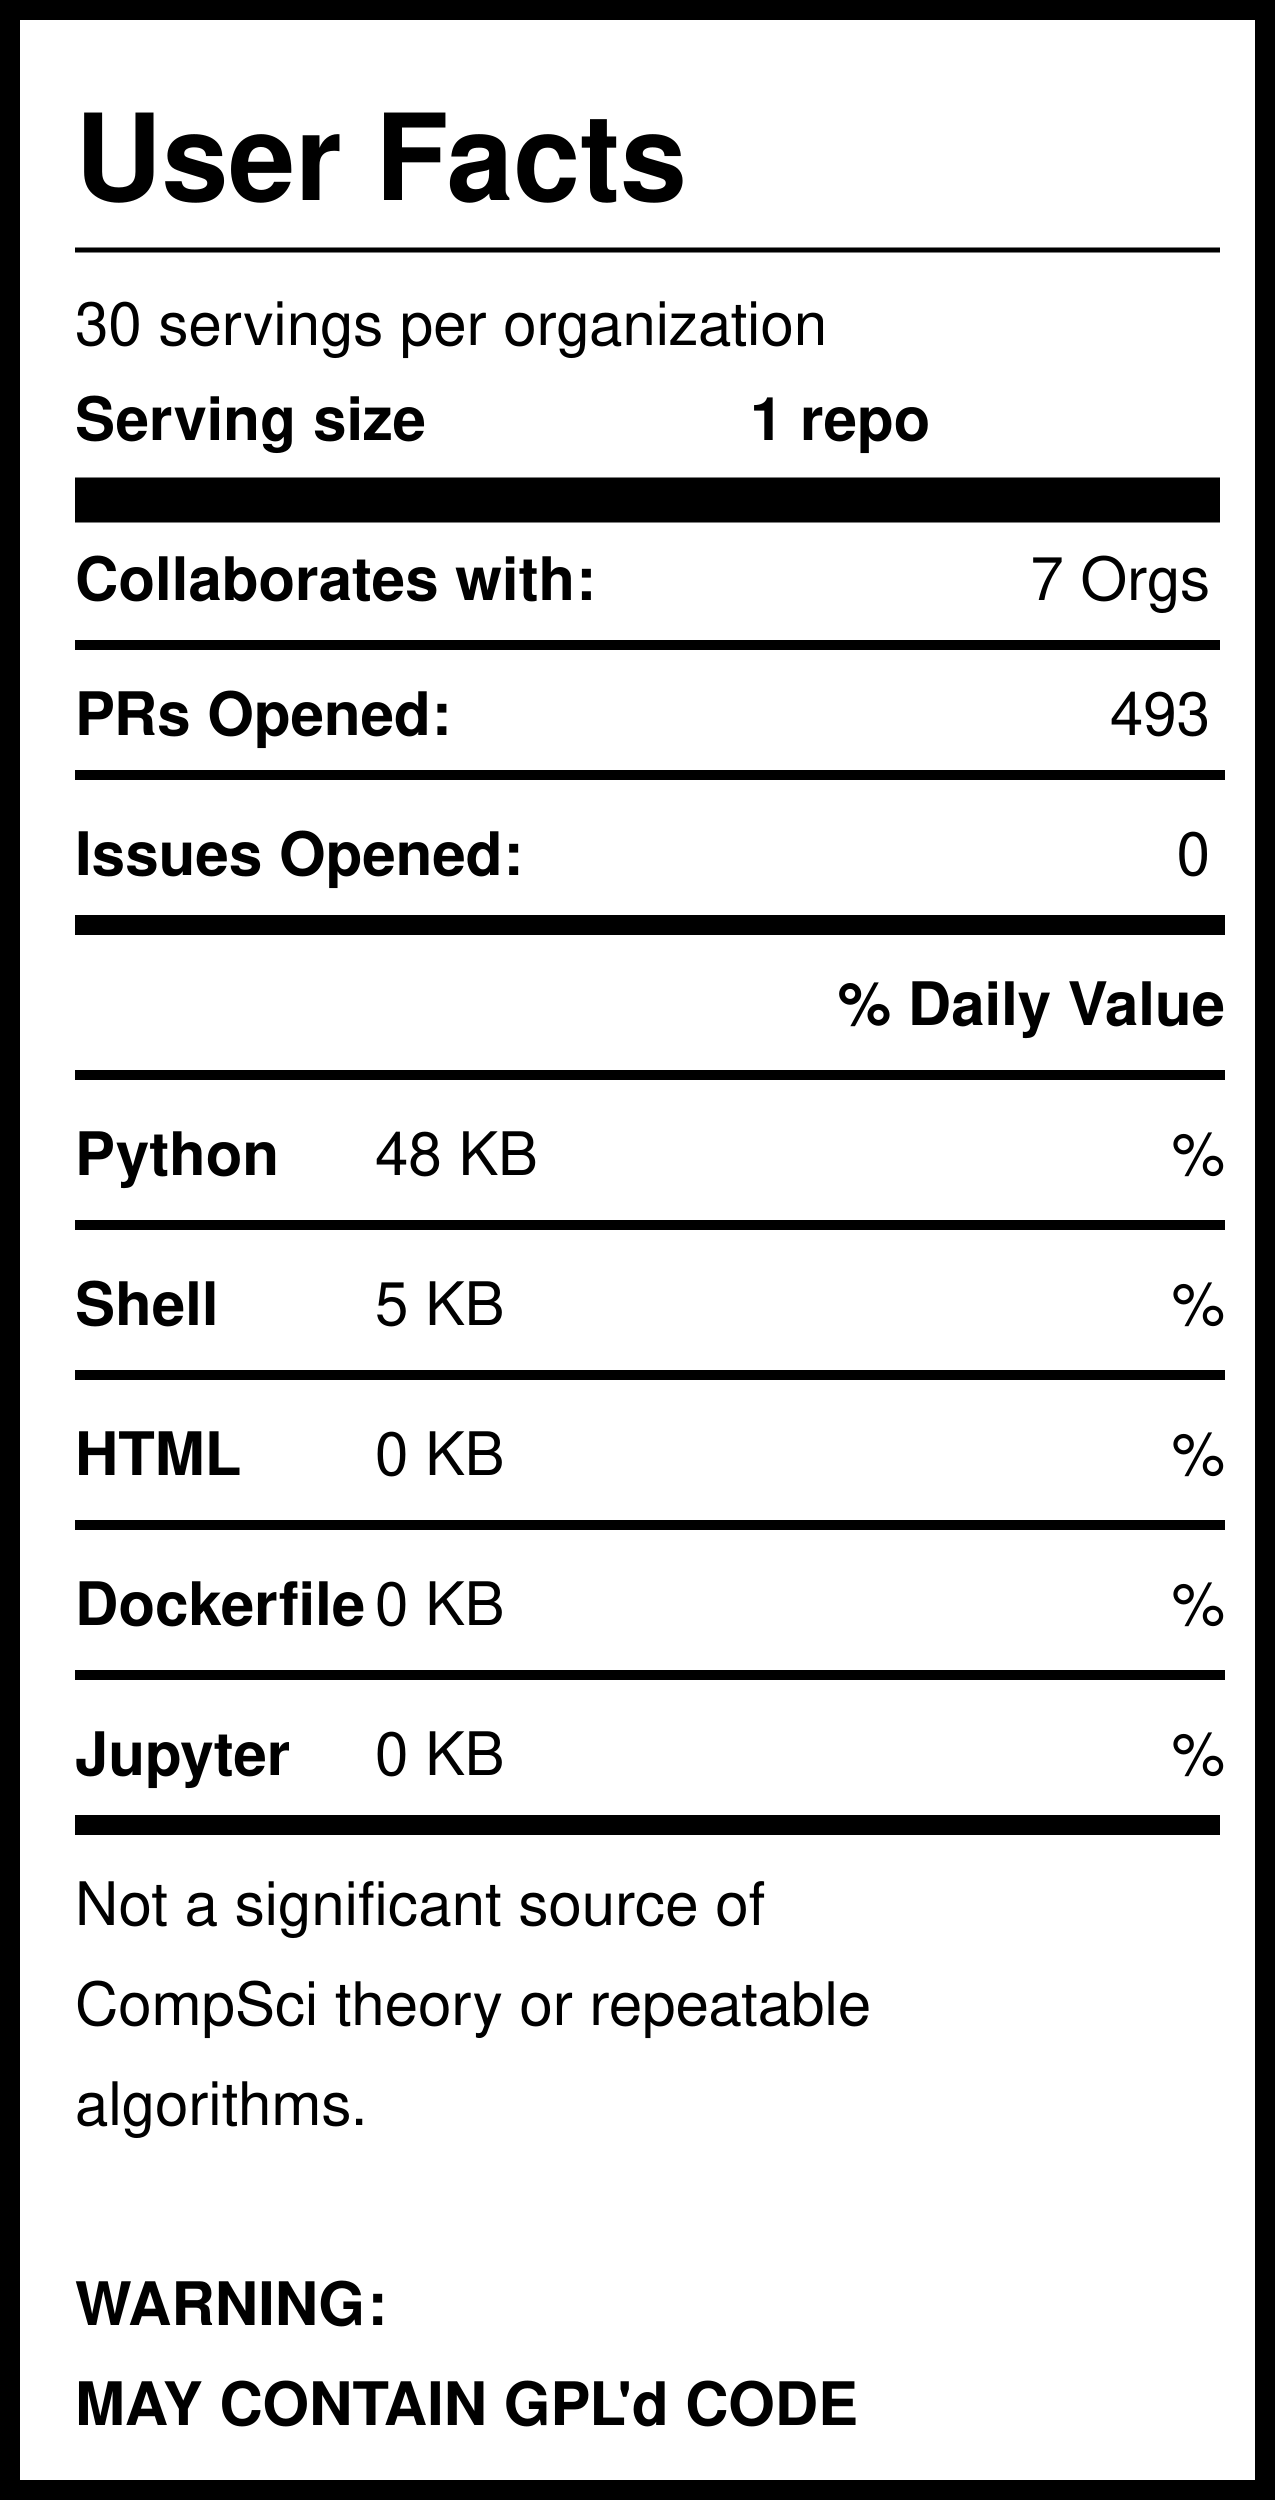
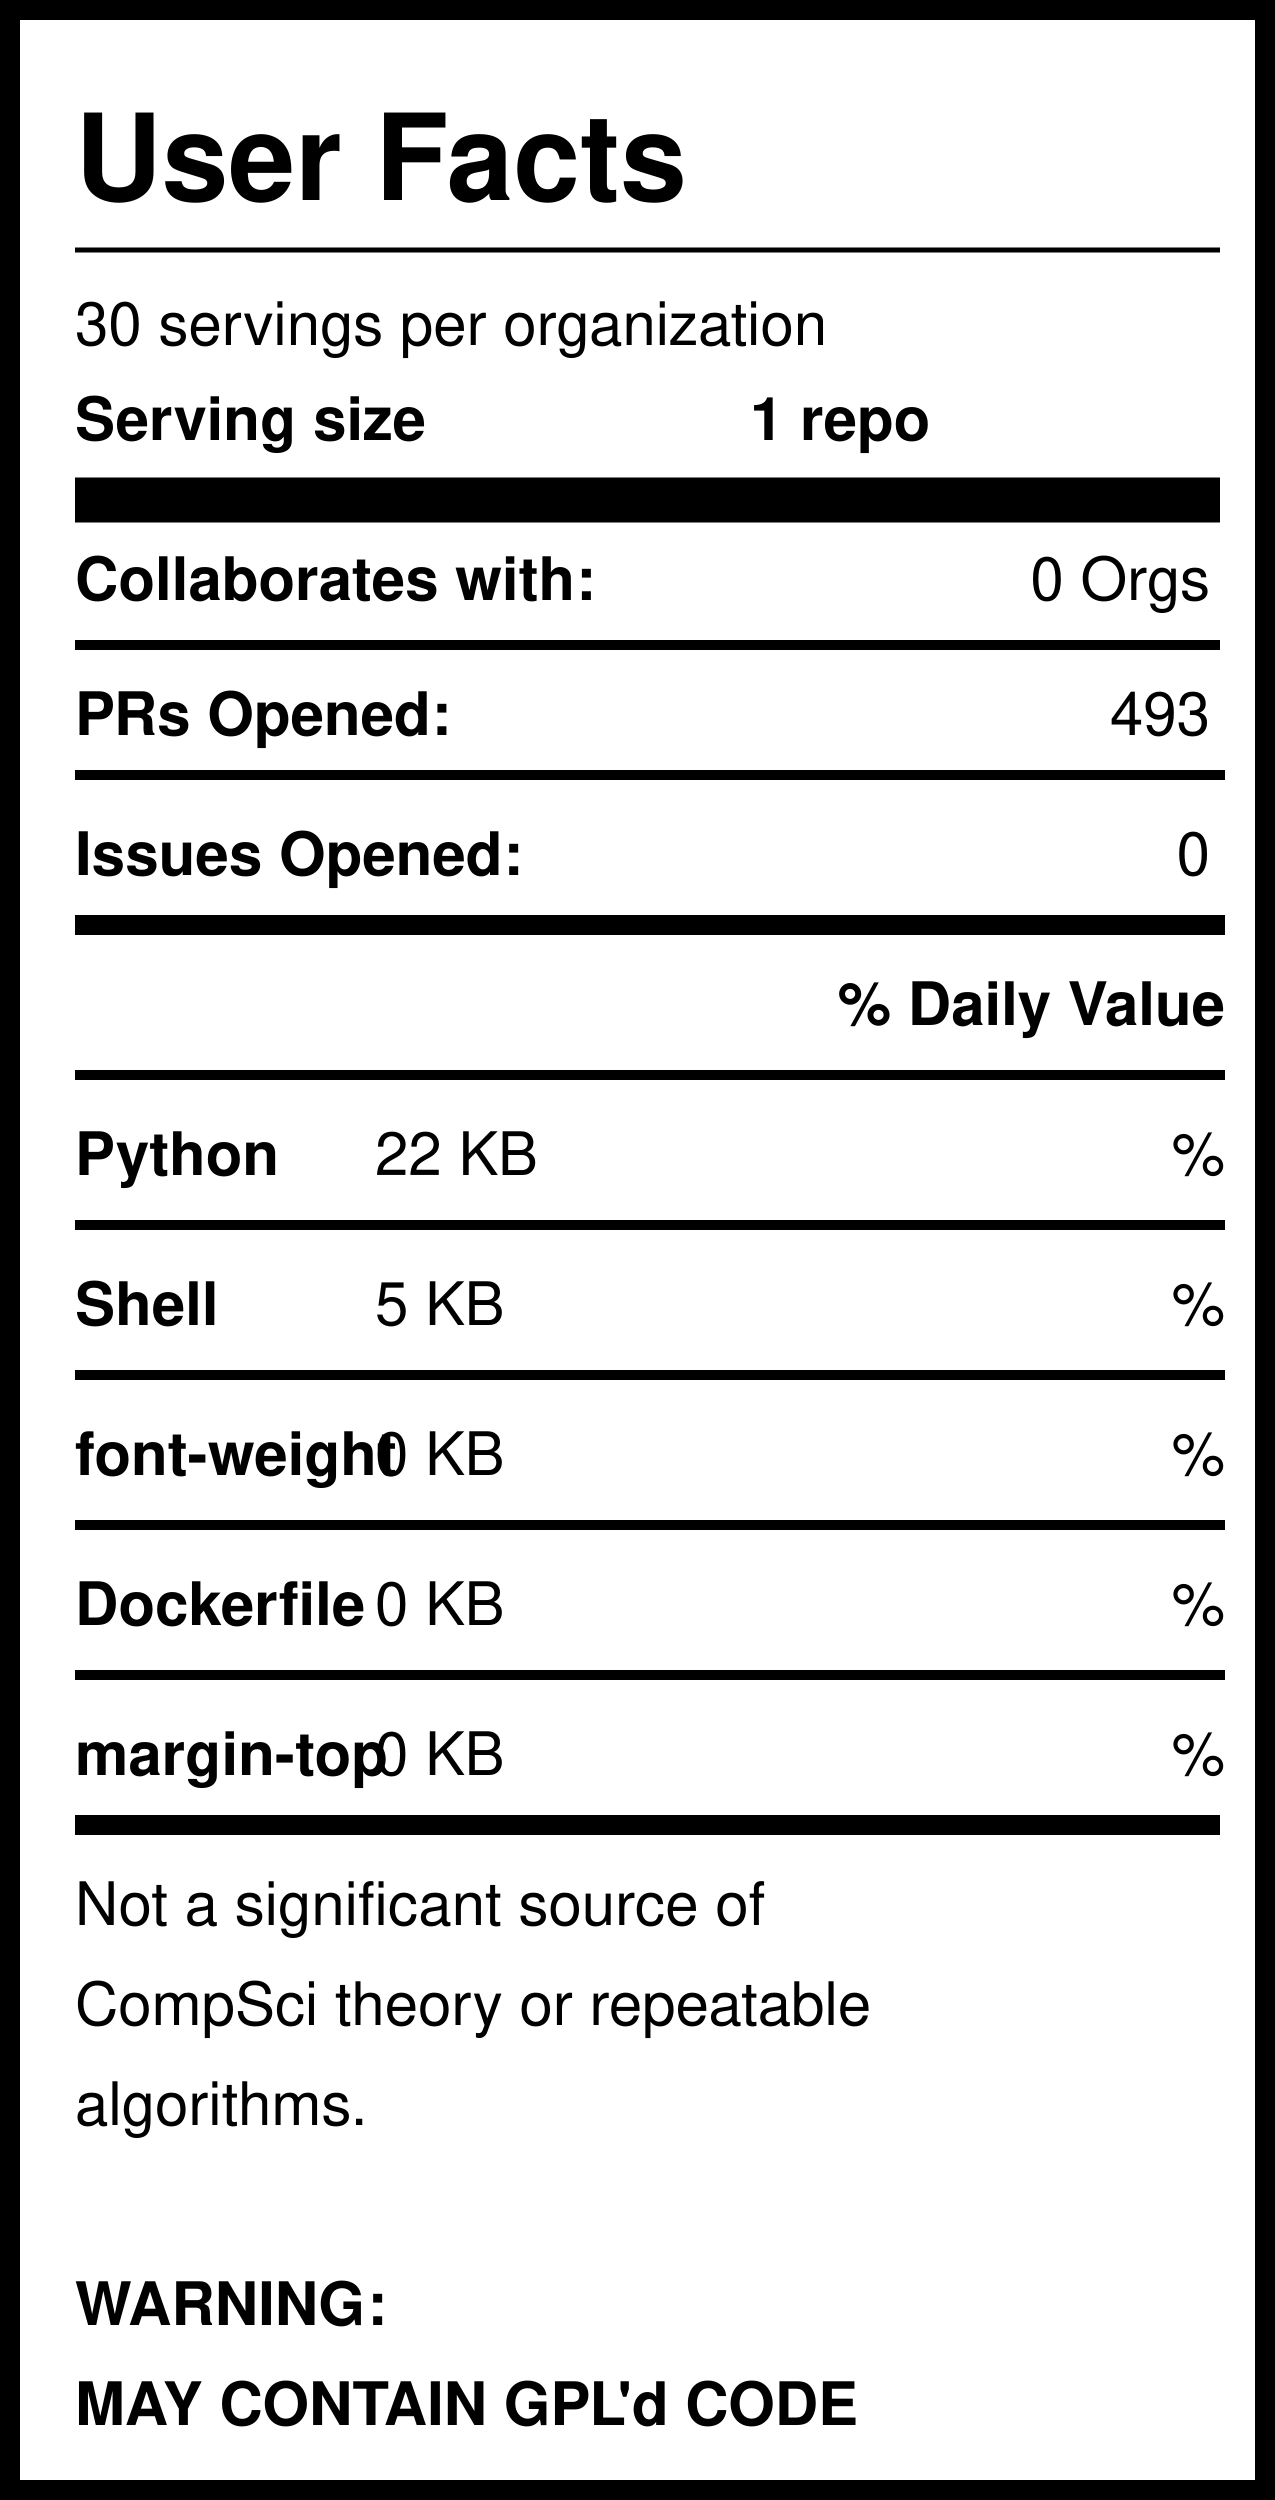
<svg xmlns="http://www.w3.org/2000/svg" version="1.1" width="255" height="500" style="background: white">
  <svg width="255" height="500">
    <rect width="255" height="500" style="fill:rgb(255,255,255);stroke-width:8;stroke:rgb(0,0,0)" />
    <text x="15" y="40" font-family="Helvetica" font-weight="bold" font-size="2em">User Facts</text>
    <line x1="15" y1="50" x2="244" y2="50" style="stroke:rgb(0,0,0);stroke-width:1" />
    <text x="15" y="69" font-family="Helvetica" lengthAdjust="spacingAndGlyphs">30 servings per organization</text>
    <text x="15" y="88" font-family="Helvetica" font-weight="bold" lengthAdjust="spacingAndGlyphs">Serving size</text>
    <text x="150" y="88" font-family="Helvetica" font-weight="bold" lengthAdjust="spacingAndGlyphs">1 repo</text>
    <line x1="15" y1="100" x2="244" y2="100" style="stroke:rgb(0,0,0);stroke-width:9" />
    <text x="15" y="120" font-family="Helvetica" font-weight="bold" lengthAdjust="spacingAndGlyphs">Collaborates with:</text>
-     <text x="242" y="120" font-family="Helvetica" text-anchor="end" lengthAdjust="spacingAndGlyphs">7 Orgs</text>
+     <text x="242" y="120" font-family="Helvetica" text-anchor="end" lengthAdjust="spacingAndGlyphs">0 Orgs</text>
    <line x1="15" y1="129" x2="244" y2="129" style="stroke:rgb(0,0,0);stroke-width:2" />
    <text x="15" y="147" font-family="Helvetica" font-weight="bold" lengthAdjust="spacingAndGlyphs">PRs Opened:</text>
    <text x="242" y="147" font-family="Helvetica" text-anchor="end" lengthAdjust="spacingAndGlyphs">493</text>
    <text x="15" y="175" font-family="Helvetica" font-weight="bold" lengthAdjust="spacingAndGlyphs">Issues Opened:</text>
    <text x="242" y="175" font-family="Helvetica" lengthAdjust="spacingAndGlyphs" text-anchor="end">0</text>
    <line x1="15" y1="185" x2="245" y2="185" style="stroke:rgb(0,0,0);stroke-width:4" />
    <line x1="15" y1="155" x2="245" y2="155" style="stroke:rgb(0,0,0);stroke-width:2" />
    <text x="245" y="205" font-family="Helvetica" font-weight="bold" text-anchor="end" lengthAdjust="spacingAndGlyphs">% Daily Value</text>
    <line x1="15" y1="215" x2="245" y2="215" style="stroke:rgb(0,0,0);stroke-width:2" />
    <text x="15" y="235" font-family="Helvetica" font-weight="bold" lengthAdjust="spacingAndGlyphs">Python</text>
-     <text x="75" y="235" font-family="Helvetica" lengthAdjust="spacingAndGlyphs">48 KB</text>
+     <text x="75" y="235" font-family="Helvetica" lengthAdjust="spacingAndGlyphs">22 KB</text>
    <text x="245" y="235" font-family="Helvetica" lengthAdjust="spacingAndGlyphs" text-anchor="end">%</text>
    <line x1="15" y1="245" x2="245" y2="245" style="stroke:rgb(0,0,0);stroke-width:2" />
    <text x="15" y="265" font-family="Helvetica" font-weight="bold" lengthAdjust="spacingAndGlyphs">Shell</text>
    <text x="75" y="265" font-family="Helvetica" lengthAdjust="spacingAndGlyphs">5 KB</text>
    <text x="245" y="265" font-family="Helvetica" lengthAdjust="spacingAndGlyphs" text-anchor="end">%</text>
    <line x1="15" y1="275" x2="245" y2="275" style="stroke:rgb(0,0,0);stroke-width:2" />
-     <text x="15" y="295" font-family="Helvetica" font-weight="bold" lengthAdjust="spacingAndGlyphs">HTML</text>
+     <text x="15" y="295" font-family="Helvetica" font-weight="bold" lengthAdjust="spacingAndGlyphs">font-weight</text>
    <text x="75" y="295" font-family="Helvetica" lengthAdjust="spacingAndGlyphs">0 KB</text>
    <text x="245" y="295" font-family="Helvetica" lengthAdjust="spacingAndGlyphs" text-anchor="end">%</text>
    <line x1="15" y1="305" x2="245" y2="305" style="stroke:rgb(0,0,0);stroke-width:2" />
    <text x="15" y="325" font-family="Helvetica" font-weight="bold" lengthAdjust="spacingAndGlyphs">Dockerfile</text>
    <text x="75" y="325" font-family="Helvetica" lengthAdjust="spacingAndGlyphs">0 KB</text>
    <text x="245" y="325" font-family="Helvetica" lengthAdjust="spacingAndGlyphs" text-anchor="end">%</text>
    <line x1="15" y1="335" x2="245" y2="335" style="stroke:rgb(0,0,0);stroke-width:2" />
-     <text x="15" y="355" font-family="Helvetica" font-weight="bold" lengthAdjust="spacingAndGlyphs">Jupyter</text>
+     <text x="15" y="355" font-family="Helvetica" font-weight="bold" lengthAdjust="spacingAndGlyphs">margin-top</text>
    <text x="75" y="355" font-family="Helvetica" lengthAdjust="spacingAndGlyphs">0 KB</text>
    <text x="245" y="355" font-family="Helvetica" lengthAdjust="spacingAndGlyphs" text-anchor="end">%</text>
    <line x1="15" y1="365" x2="244" y2="365" style="stroke:rgb(0,0,0);stroke-width:4" />
    <text id="Warning1" x="15" y="385" font-family="Helvetica" lengthAdjust="spacingAndGlyphs">Not a significant source of </text>
    <text id="Warning2" x="15" y="405" font-family="Helvetica" lengthAdjust="spacingAndGlyphs">CompSci theory or repeatable</text>
    <text id="Warning3" x="15" y="425" font-family="Helvetica" lengthAdjust="spacingAndGlyphs">algorithms. </text>
    <text id="GPL1" x="15" y="465" font-family="Helvetica" font-weight="bold" lengthAdjust="spacingAndGlyphs">WARNING:</text>
    <text id="GPL2" x="15" y="485" font-family="Helvetica" font-weight="bold" lengthAdjust="spacingAndGlyphs">MAY CONTAIN GPL'd CODE</text>
  </svg>
</svg>
